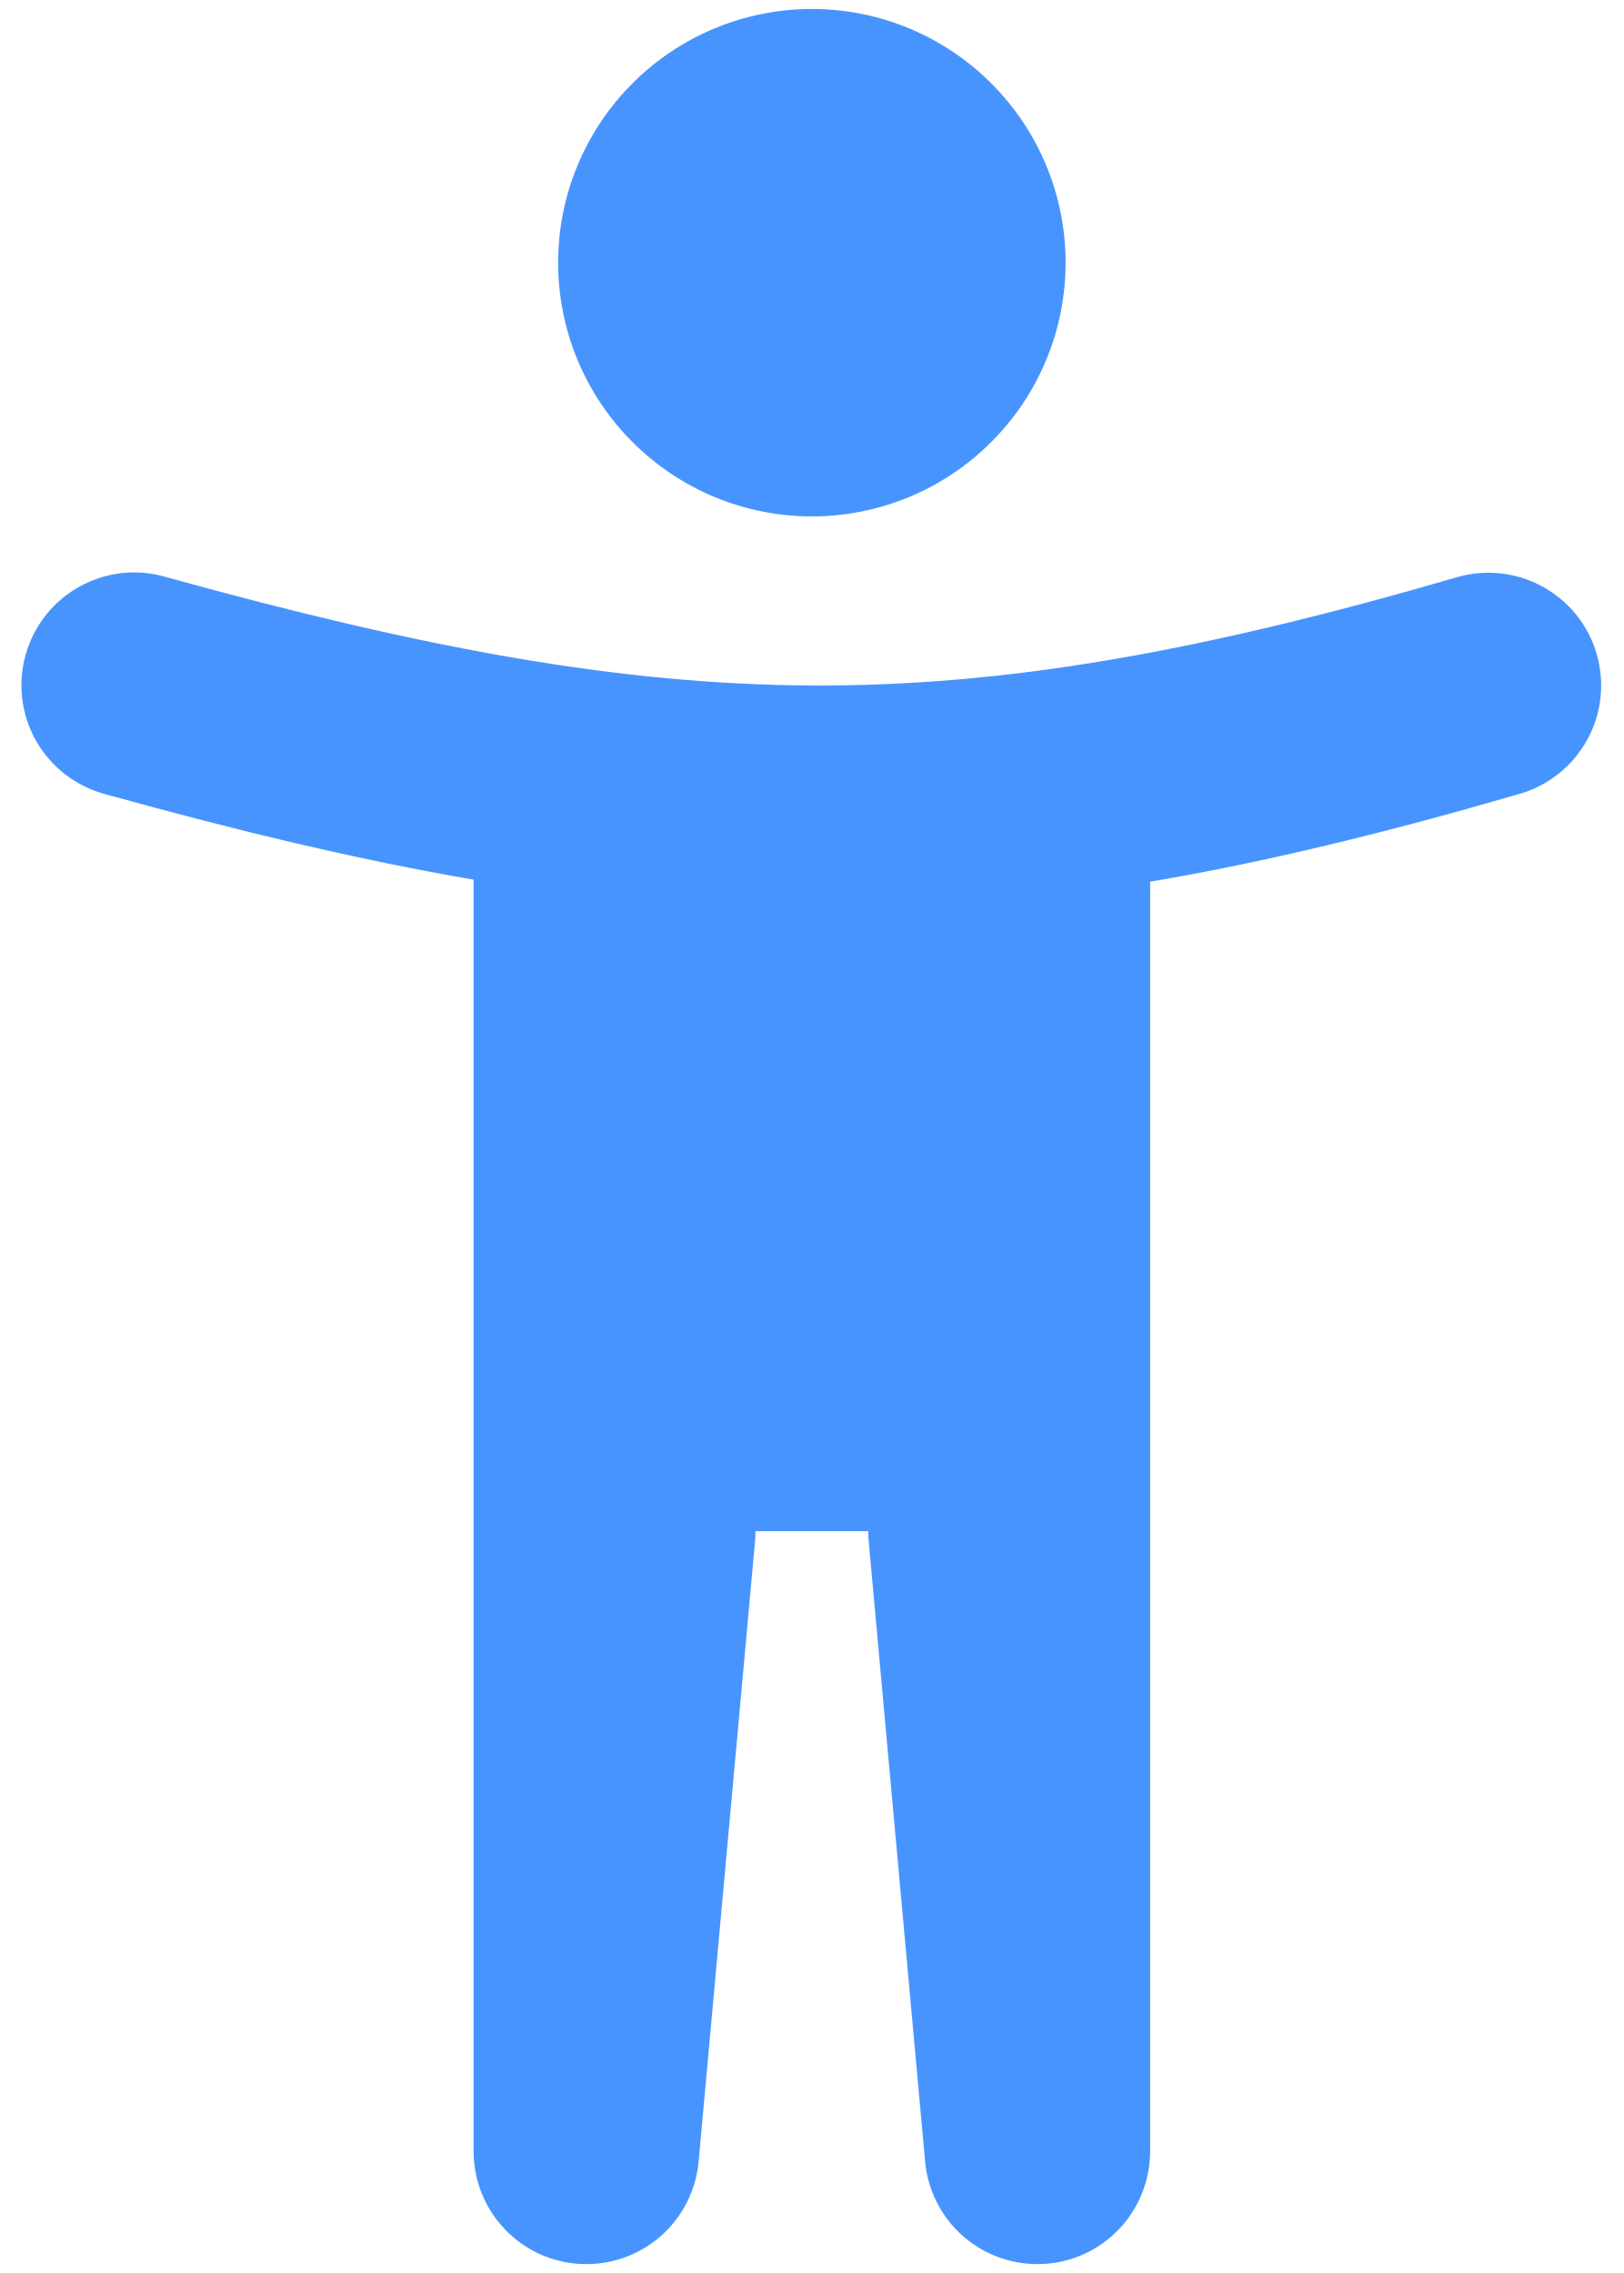
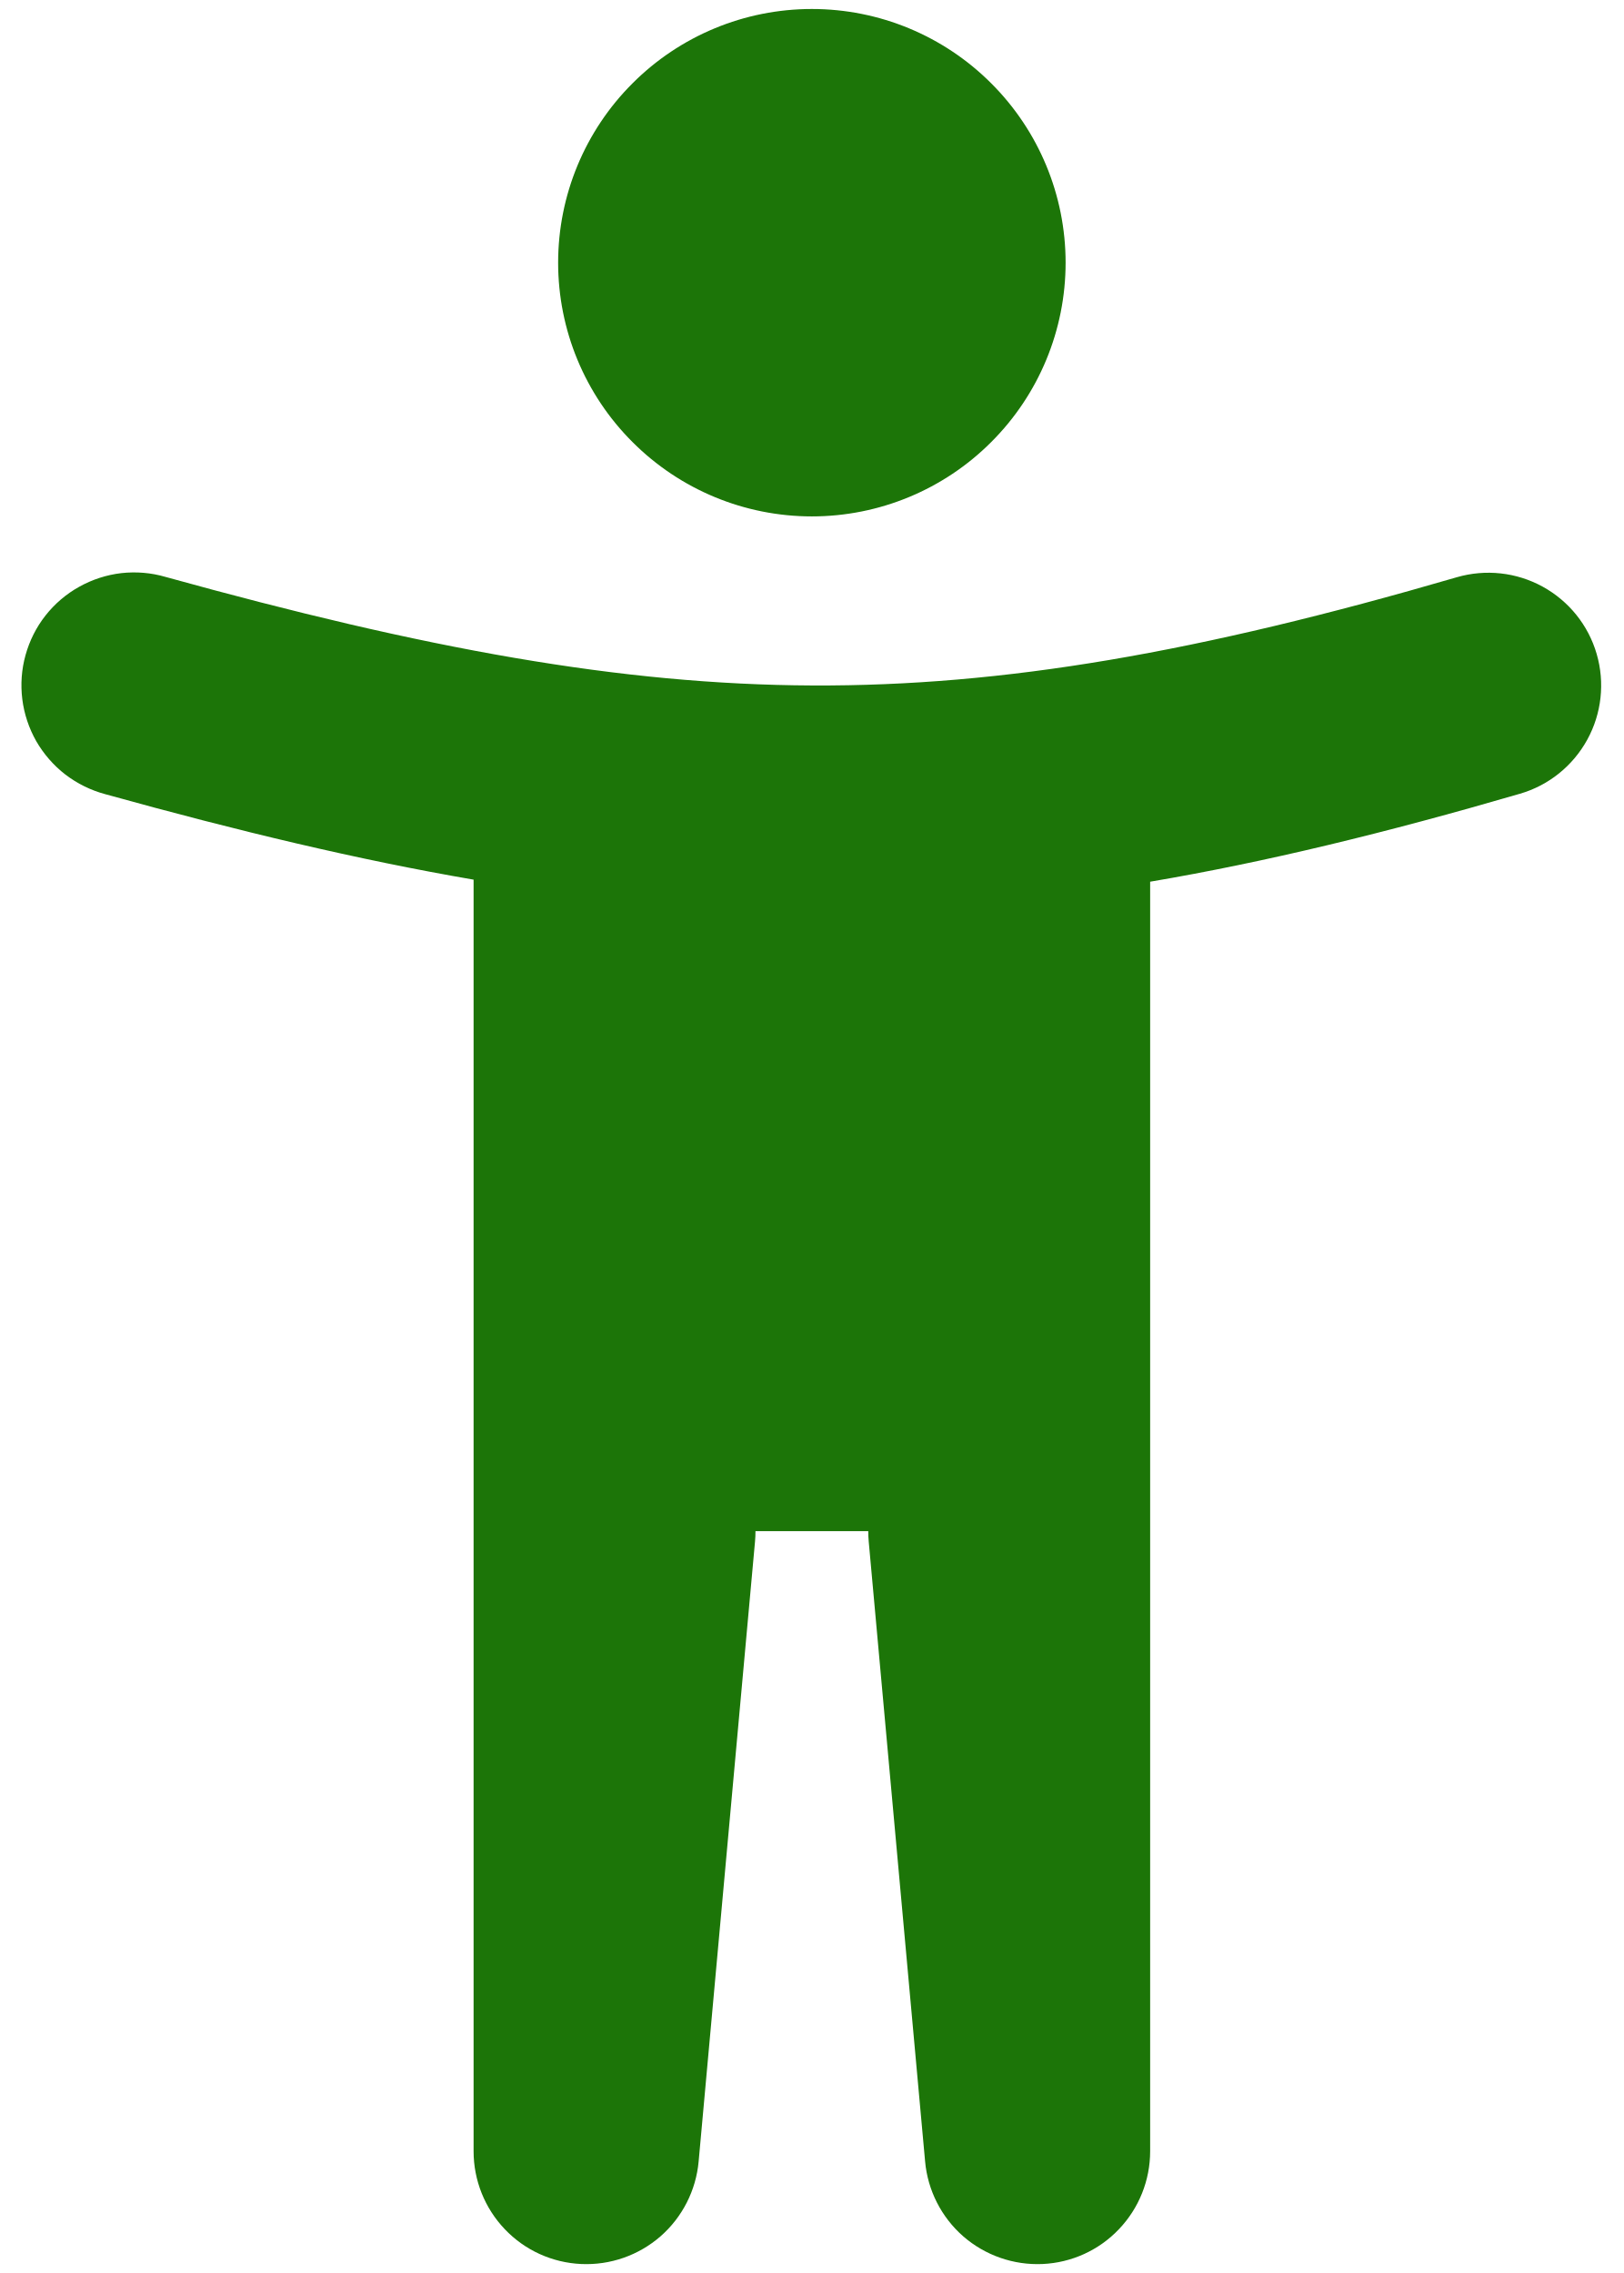
<svg xmlns="http://www.w3.org/2000/svg" width="15" height="21" viewBox="0 0 15 21" fill="none">
-   <path fill-rule="evenodd" clip-rule="evenodd" d="M7.5 4.771C8.122 4.771 8.718 4.524 9.157 4.084C9.597 3.645 9.844 3.049 9.844 2.427C9.844 1.805 9.597 1.209 9.157 0.77C8.718 0.33 8.122 0.083 7.5 0.083C6.878 0.083 6.282 0.33 5.843 0.77C5.403 1.209 5.156 1.805 5.156 2.427C5.156 3.049 5.403 3.645 5.843 4.084C6.282 4.524 6.878 4.771 7.5 4.771ZM14.75 6.042C14.827 6.307 14.796 6.592 14.663 6.834C14.53 7.076 14.307 7.256 14.042 7.333C12.804 7.694 11.687 7.966 10.625 8.146V19.875C10.625 20.143 10.522 20.401 10.337 20.595C10.152 20.79 9.899 20.905 9.631 20.917C9.363 20.929 9.1 20.837 8.898 20.661C8.696 20.484 8.57 20.236 8.546 19.969L8.025 14.24C8.022 14.209 8.021 14.177 8.021 14.146H6.979C6.979 14.177 6.978 14.209 6.975 14.24L6.454 19.969C6.43 20.236 6.304 20.484 6.102 20.661C5.9 20.837 5.638 20.929 5.37 20.917C5.101 20.905 4.848 20.79 4.663 20.595C4.478 20.401 4.375 20.143 4.375 19.875V8.127C3.316 7.945 2.203 7.679 0.971 7.337C0.838 7.301 0.714 7.24 0.604 7.156C0.495 7.072 0.404 6.967 0.335 6.848C0.267 6.728 0.223 6.596 0.206 6.46C0.189 6.323 0.199 6.184 0.236 6.052C0.273 5.919 0.335 5.795 0.42 5.687C0.506 5.578 0.611 5.488 0.732 5.421C0.852 5.354 0.984 5.311 1.121 5.295C1.258 5.28 1.396 5.291 1.529 5.33C3.929 5.995 5.732 6.325 7.505 6.333C9.273 6.341 11.072 6.029 13.458 5.333C13.724 5.256 14.009 5.287 14.251 5.42C14.493 5.553 14.673 5.776 14.75 6.042Z" fill="#4894FE" />
+   <path fill-rule="evenodd" clip-rule="evenodd" d="M7.5 4.771C8.122 4.771 8.718 4.524 9.157 4.084C9.597 3.645 9.844 3.049 9.844 2.427C9.844 1.805 9.597 1.209 9.157 0.77C8.718 0.33 8.122 0.083 7.5 0.083C6.878 0.083 6.282 0.33 5.843 0.77C5.403 1.209 5.156 1.805 5.156 2.427C5.156 3.049 5.403 3.645 5.843 4.084C6.282 4.524 6.878 4.771 7.5 4.771ZM14.75 6.042C14.827 6.307 14.796 6.592 14.663 6.834C14.53 7.076 14.307 7.256 14.042 7.333C12.804 7.694 11.687 7.966 10.625 8.146V19.875C10.625 20.143 10.522 20.401 10.337 20.595C10.152 20.79 9.899 20.905 9.631 20.917C9.363 20.929 9.1 20.837 8.898 20.661C8.696 20.484 8.57 20.236 8.546 19.969L8.025 14.24C8.022 14.209 8.021 14.177 8.021 14.146H6.979C6.979 14.177 6.978 14.209 6.975 14.24L6.454 19.969C6.43 20.236 6.304 20.484 6.102 20.661C5.9 20.837 5.638 20.929 5.37 20.917C5.101 20.905 4.848 20.79 4.663 20.595C4.478 20.401 4.375 20.143 4.375 19.875V8.127C3.316 7.945 2.203 7.679 0.971 7.337C0.838 7.301 0.714 7.24 0.604 7.156C0.495 7.072 0.404 6.967 0.335 6.848C0.267 6.728 0.223 6.596 0.206 6.46C0.189 6.323 0.199 6.184 0.236 6.052C0.273 5.919 0.335 5.795 0.42 5.687C0.506 5.578 0.611 5.488 0.732 5.421C0.852 5.354 0.984 5.311 1.121 5.295C1.258 5.28 1.396 5.291 1.529 5.33C3.929 5.995 5.732 6.325 7.505 6.333C9.273 6.341 11.072 6.029 13.458 5.333C13.724 5.256 14.009 5.287 14.251 5.42C14.493 5.553 14.673 5.776 14.75 6.042Z" fill="#1c7508ff" />
</svg>
